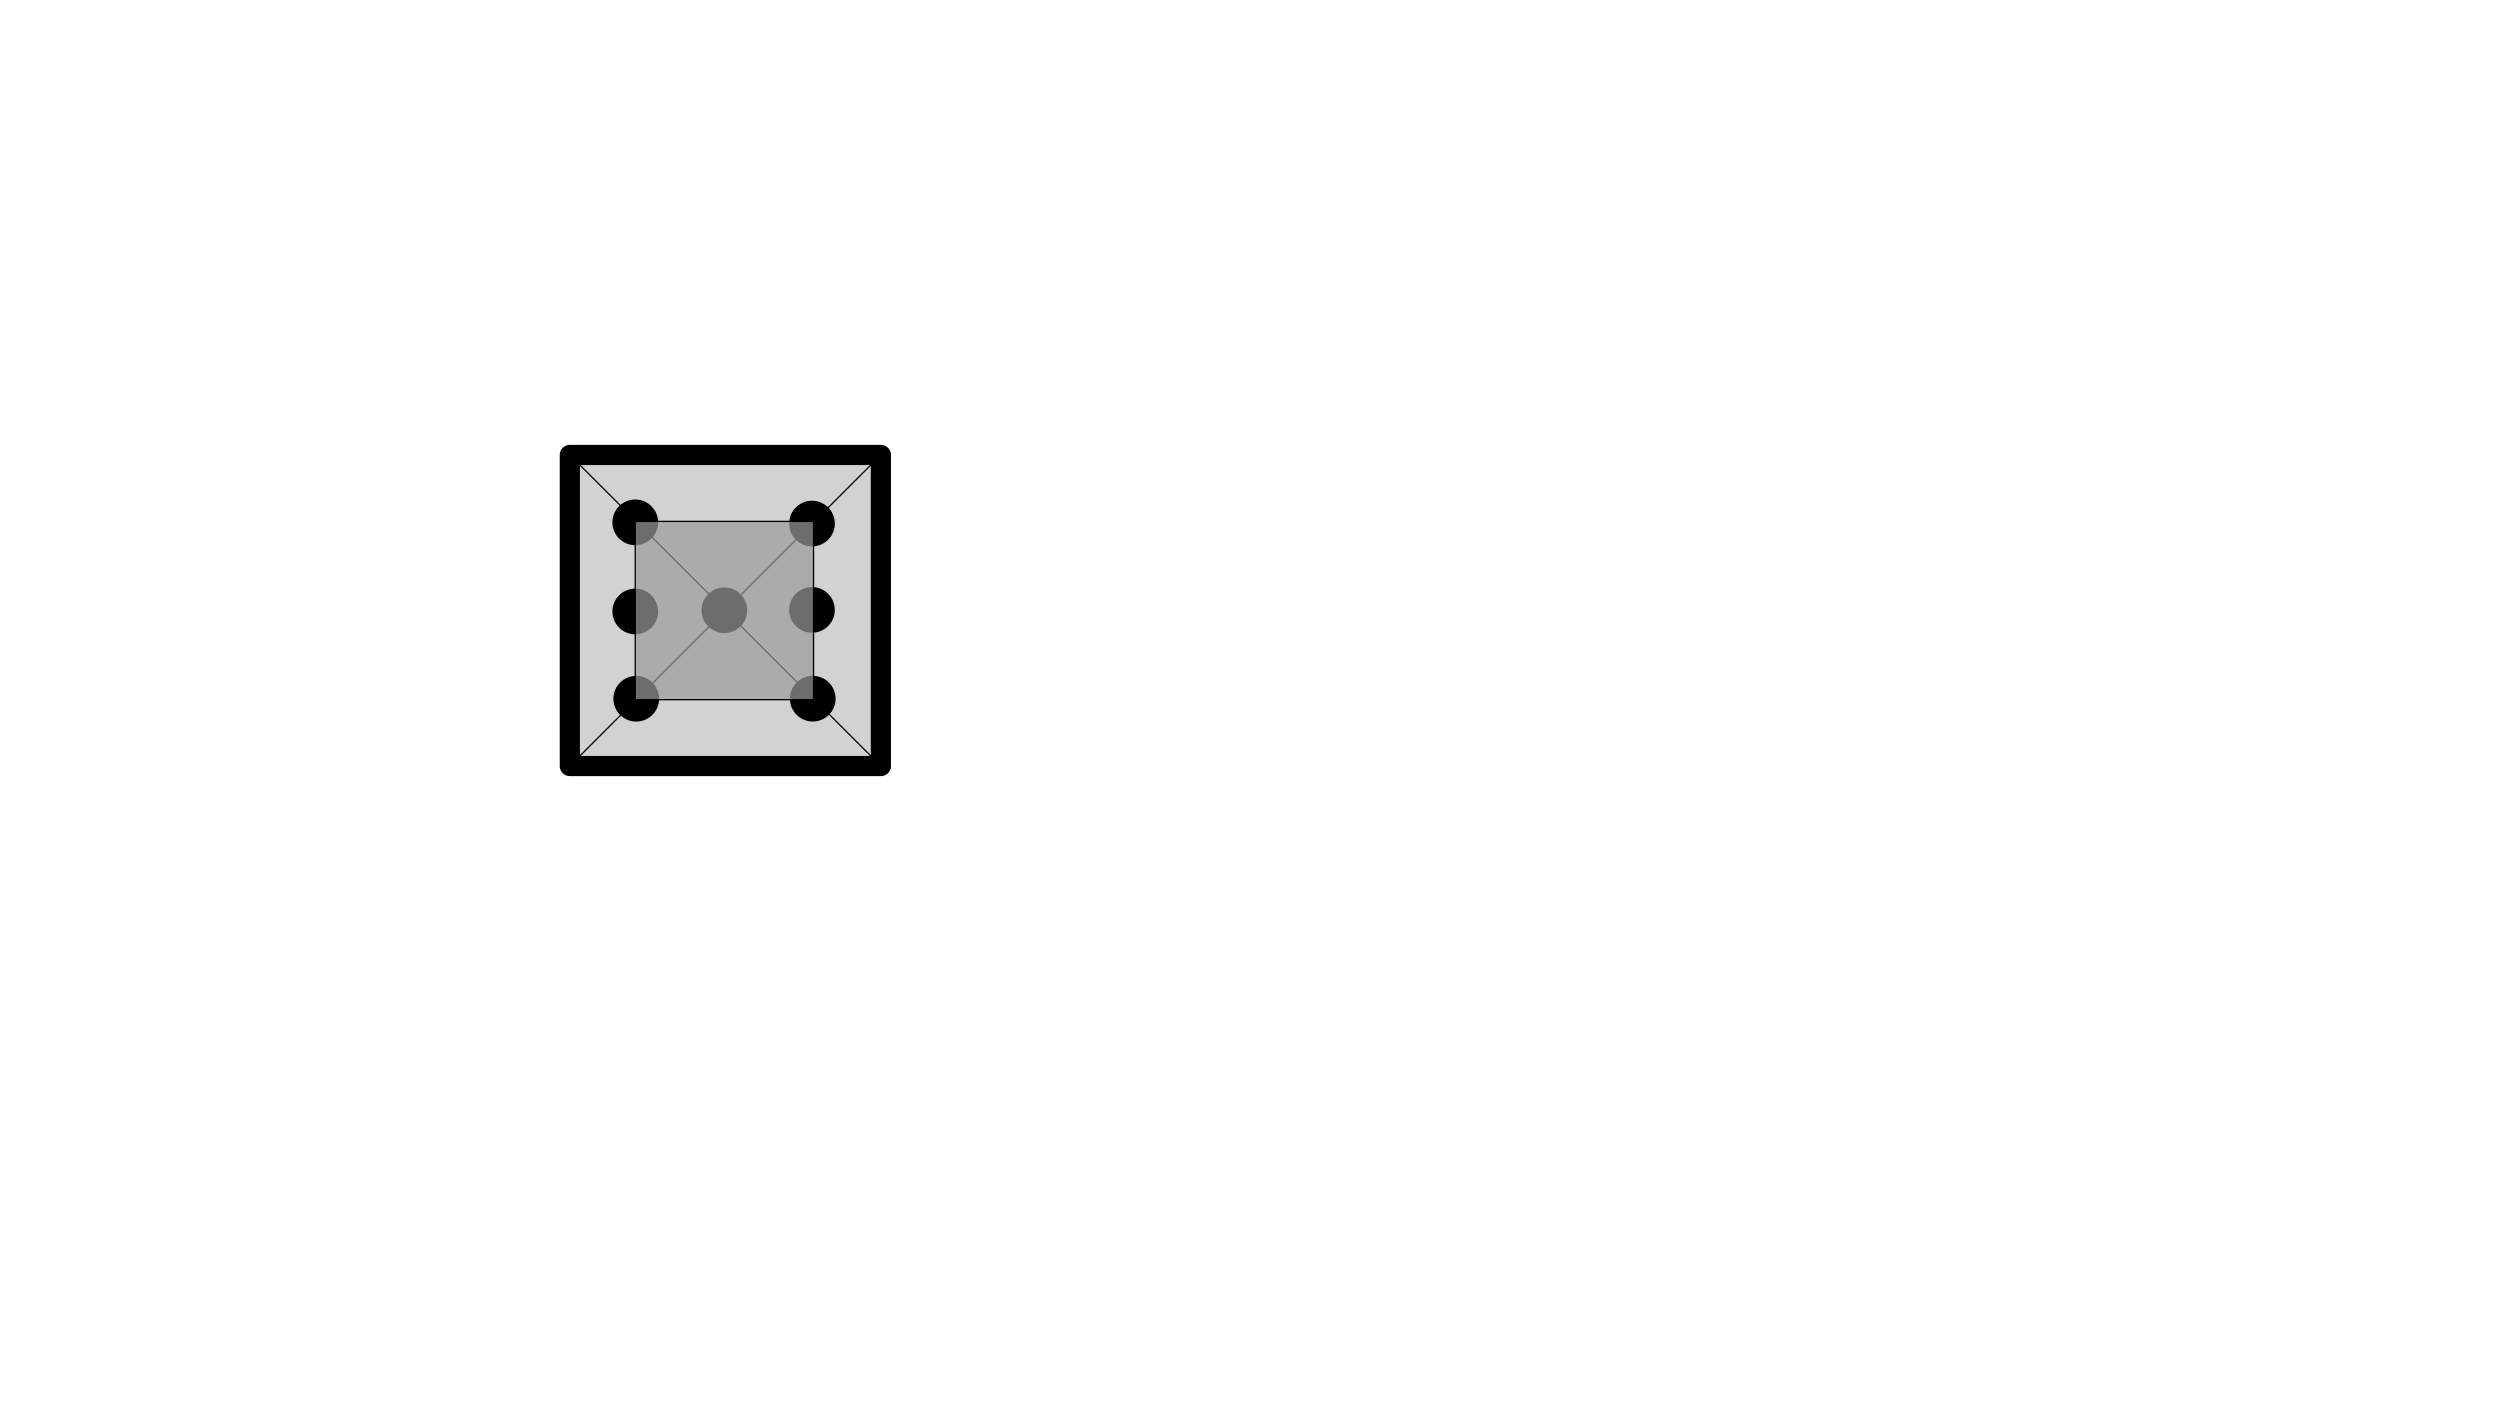
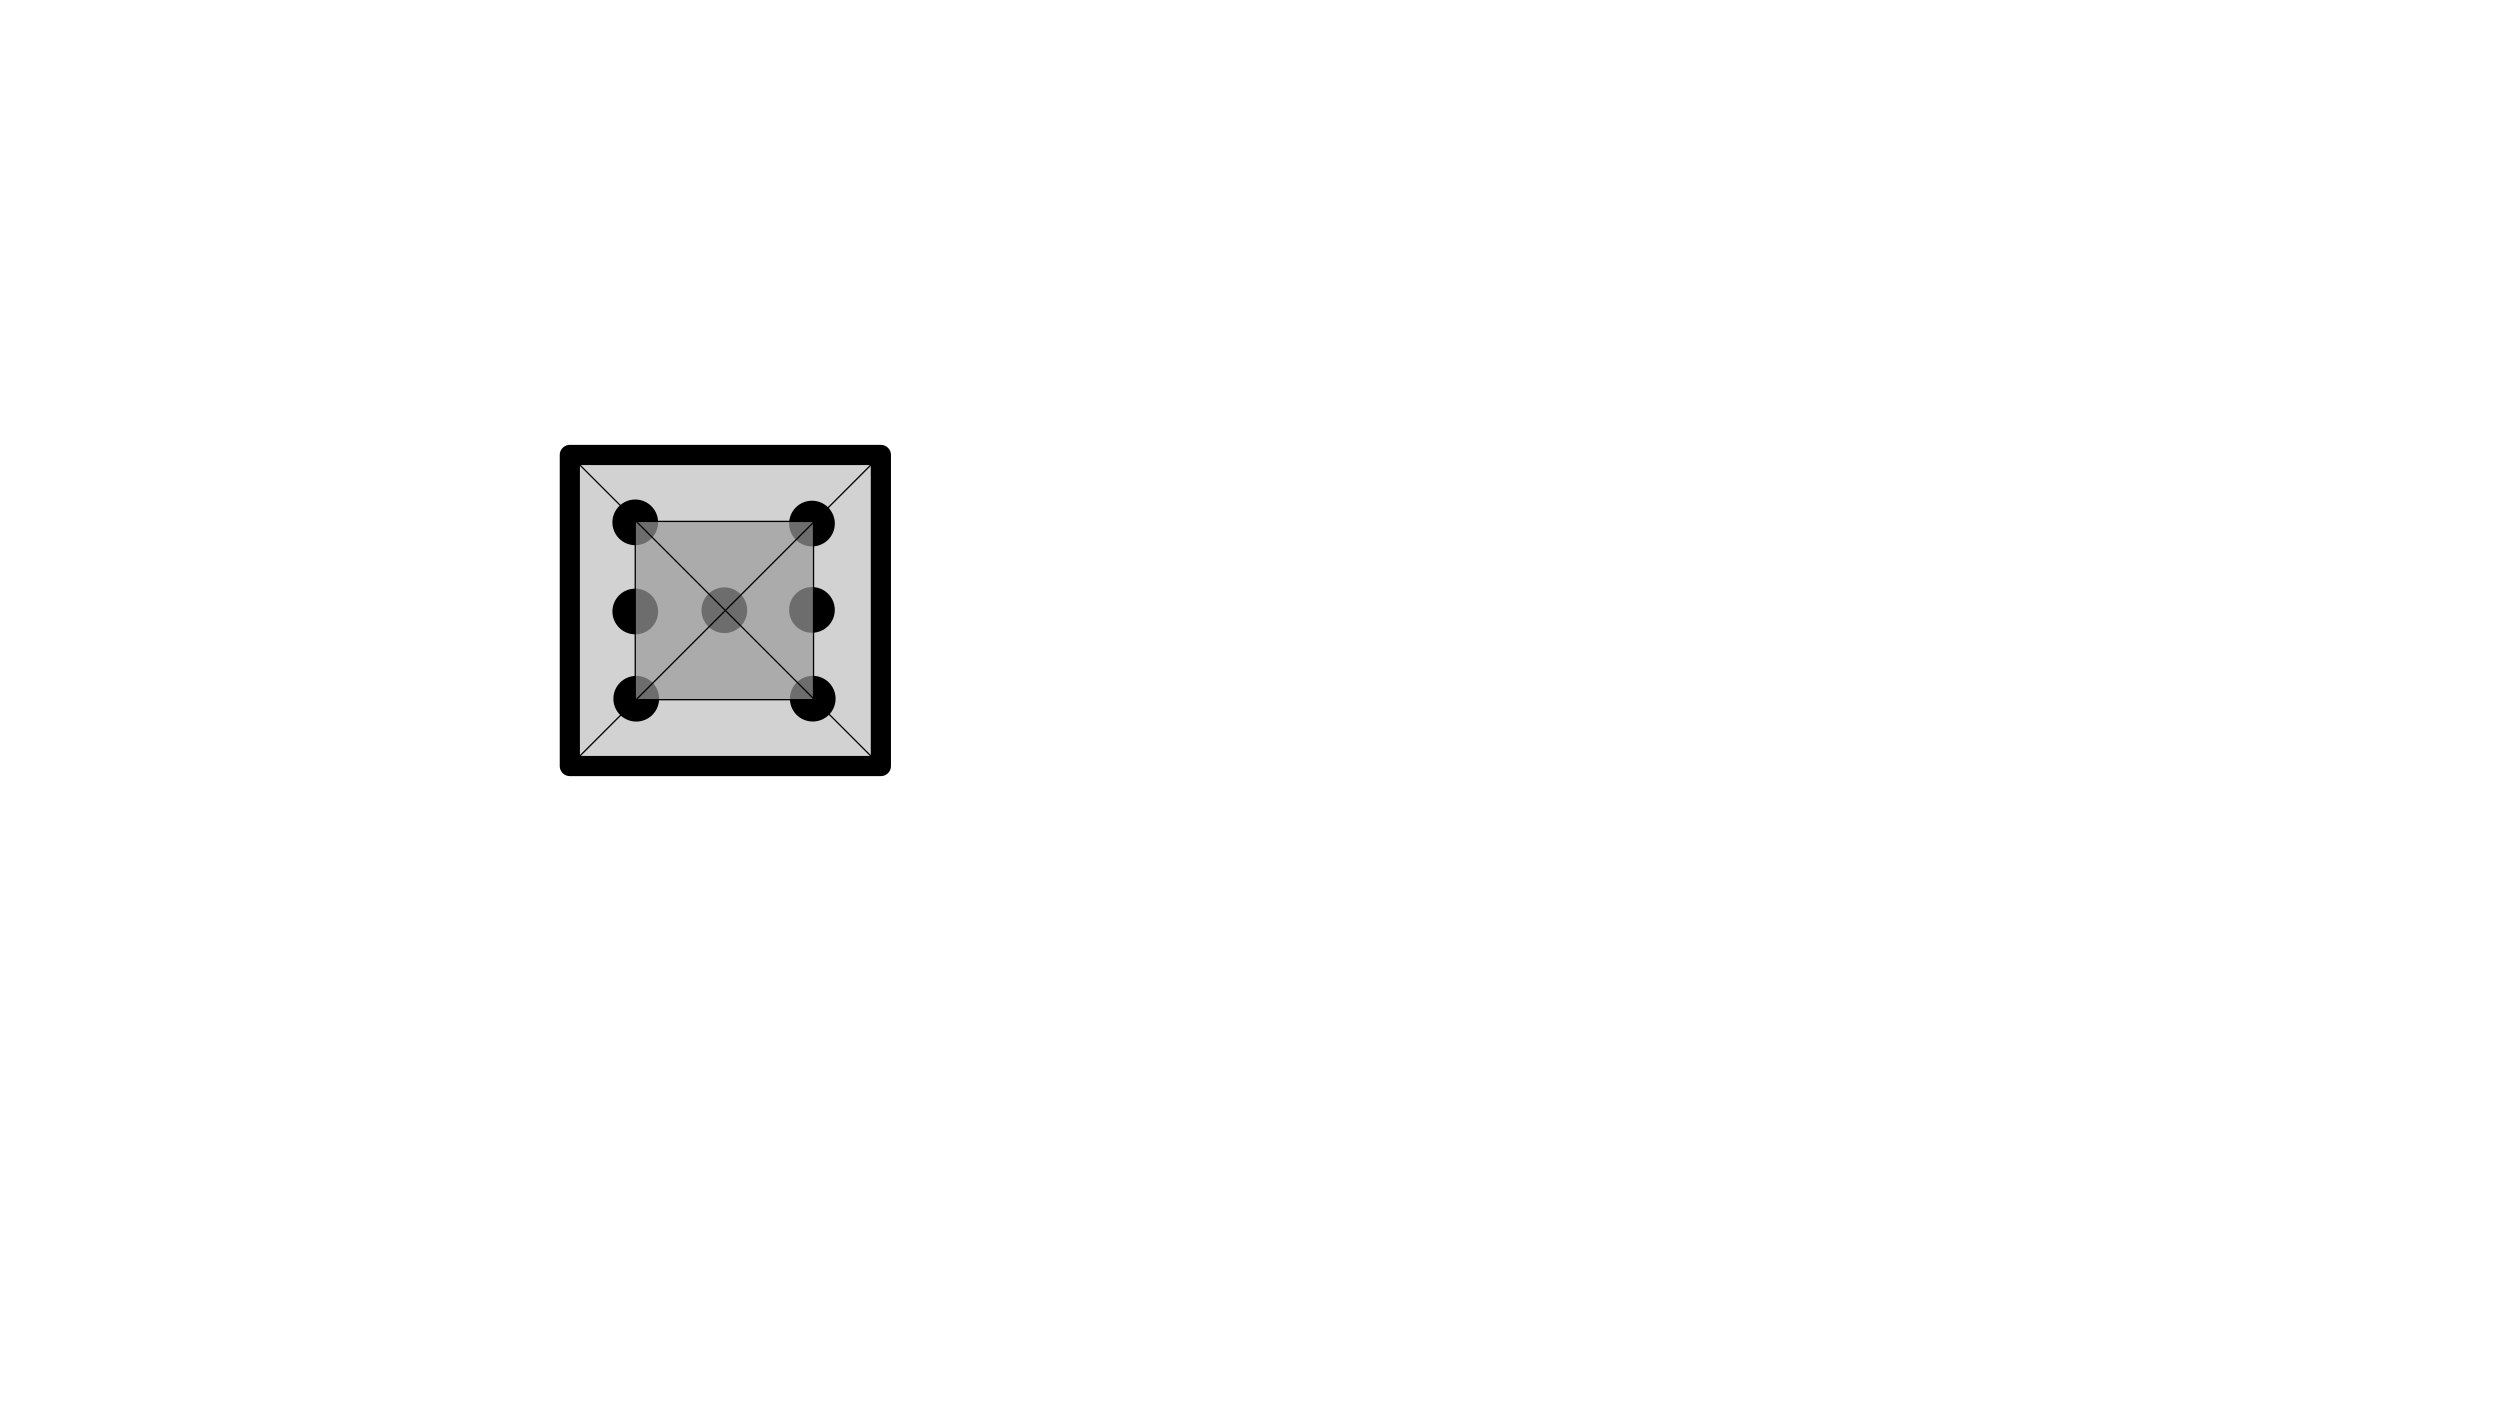
<svg xmlns="http://www.w3.org/2000/svg" width="1920" height="1080" viewBox="0 0 508 285.75" version="1.1" id="svg5">
  <defs id="defs2" />
  <g id="layer1">
    <rect style="fill:#d2d2d2;fill-opacity:1;stroke:#000000;stroke-width:4.101;stroke-linejoin:round;stroke-miterlimit:4;stroke-dasharray:none;stroke-opacity:1" id="rect1156" width="63.205" height="63.205" x="115.788" y="92.449" />
    <g id="g13">
      <circle style="fill:#000000;fill-opacity:1;stroke:none;stroke-width:4.101;stroke-linejoin:round;stroke-miterlimit:4;stroke-dasharray:none;stroke-opacity:1" id="middle" cx="147.19" cy="124.001" r="4.642" />
      <circle style="fill:#000000;fill-opacity:1;stroke:none;stroke-width:4.101;stroke-linejoin:round;stroke-miterlimit:4;stroke-dasharray:none;stroke-opacity:1" id="bottomleft" cx="129.283" cy="141.982" r="4.642" />
      <circle style="fill:#000000;fill-opacity:1;stroke:none;stroke-width:4.101;stroke-linejoin:round;stroke-miterlimit:4;stroke-dasharray:none;stroke-opacity:1" id="bottomright" cx="165.15" cy="141.972" r="4.642" />
      <circle style="fill:#000000;fill-opacity:1;stroke:none;stroke-width:4.101;stroke-linejoin:round;stroke-miterlimit:4;stroke-dasharray:none;stroke-opacity:1" id="topleft" cx="129.082" cy="106.142" r="4.642" />
      <circle style="fill:#000000;fill-opacity:1;stroke:none;stroke-width:4.101;stroke-linejoin:round;stroke-miterlimit:4;stroke-dasharray:none;stroke-opacity:1" id="topright" cx="164.995" cy="106.389" r="4.642" />
      <circle style="fill:#000000;fill-opacity:1;stroke:none;stroke-width:4.101;stroke-linejoin:round;stroke-miterlimit:4;stroke-dasharray:none;stroke-opacity:1" id="centerleft" cx="164.989" cy="123.934" r="4.642" />
      <circle style="fill:#000000;fill-opacity:1;stroke:none;stroke-width:4.101;stroke-linejoin:round;stroke-miterlimit:4;stroke-dasharray:none;stroke-opacity:1" id="centerright" cx="129.085" cy="124.254" r="4.642" />
    </g>
-     <g id="g2332">
+     <g id="help-lines">
+       <rect style="fill:#9a9a9a;fill-opacity:0.707;stroke:#000000;stroke-width:0.265;stroke-linejoin:round;stroke-miterlimit:4;stroke-dasharray:none;stroke-opacity:1" id="rect146" width="36.227" height="36.227" x="129.083" y="105.947" />
      <path style="fill:none;stroke:#000000;stroke-width:0.265px;stroke-linecap:butt;stroke-linejoin:miter;stroke-opacity:1" d="m 115.788,92.449 63.205,63.205" id="path2246" />
      <path style="fill:none;stroke:#000000;stroke-width:0.265px;stroke-linecap:butt;stroke-linejoin:miter;stroke-opacity:1" d="M 178.993,92.449 115.788,155.653" id="path2248" />
    </g>
-     <rect style="fill:#9a9a9a;fill-opacity:0.707;stroke:#000000;stroke-width:0.265;stroke-linejoin:round;stroke-miterlimit:4;stroke-dasharray:none;stroke-opacity:1" id="rect146" width="36.227" height="36.227" x="129.083" y="105.947" />
  </g>
</svg>
